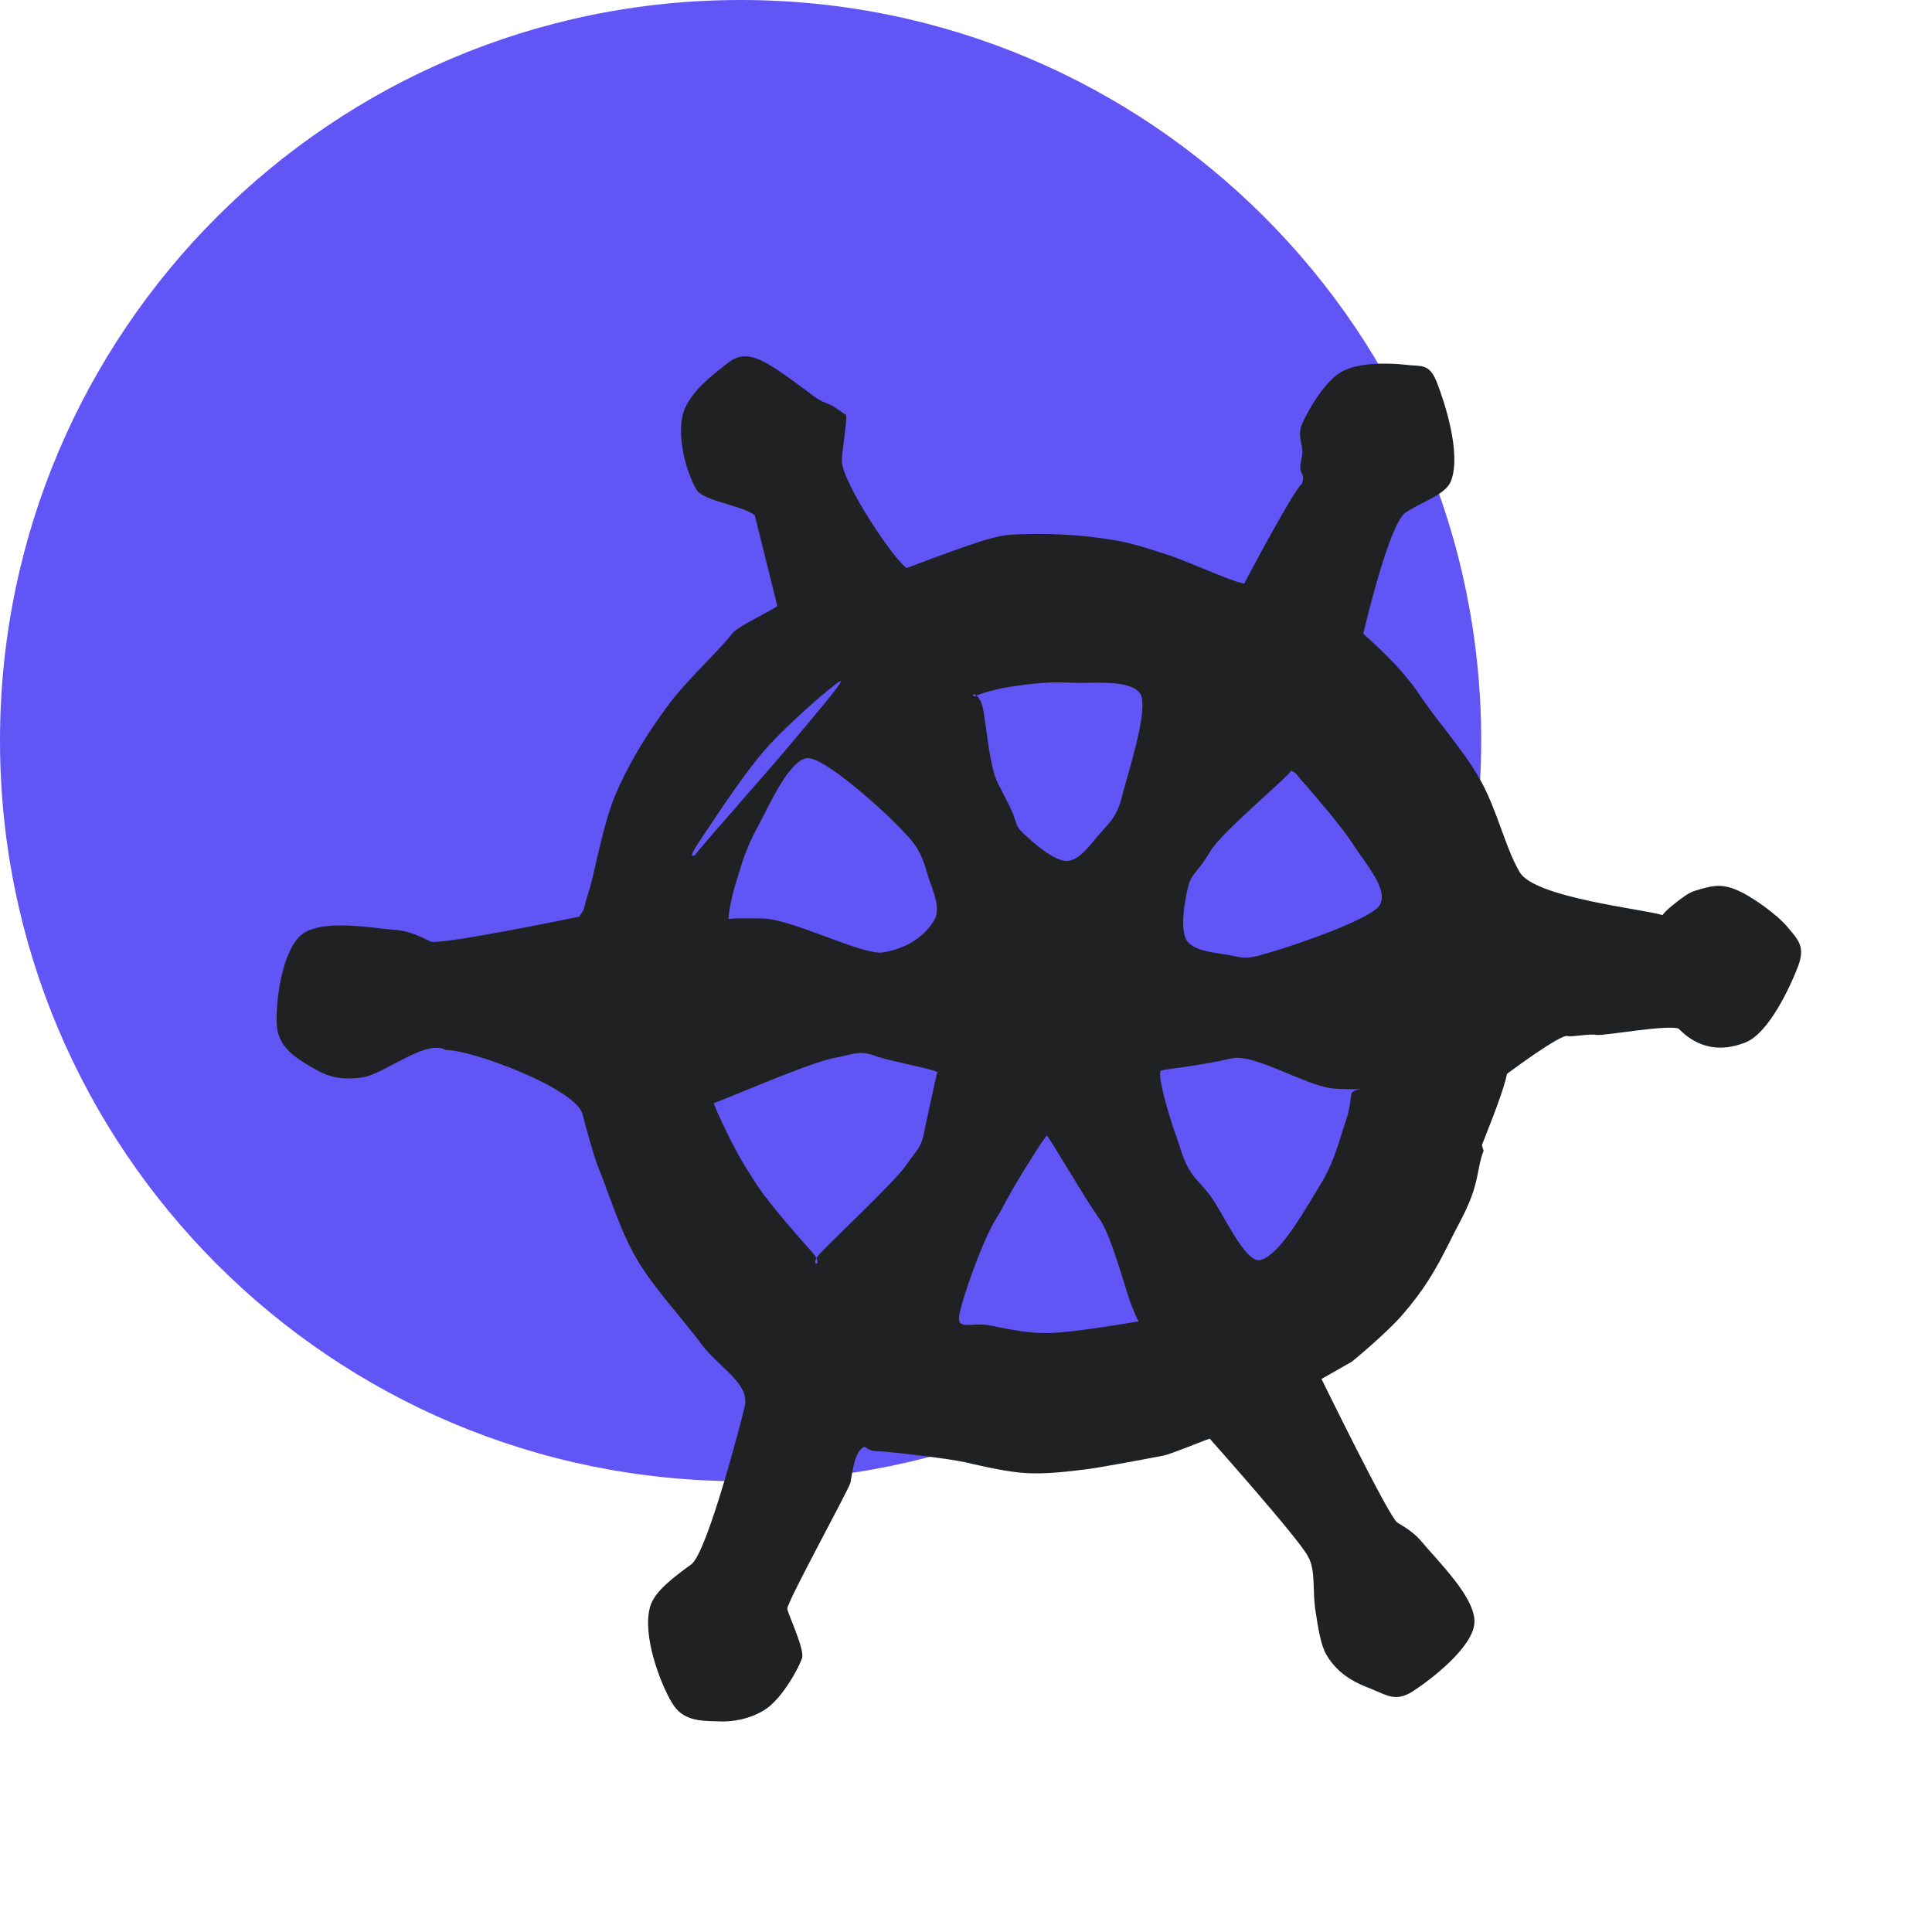
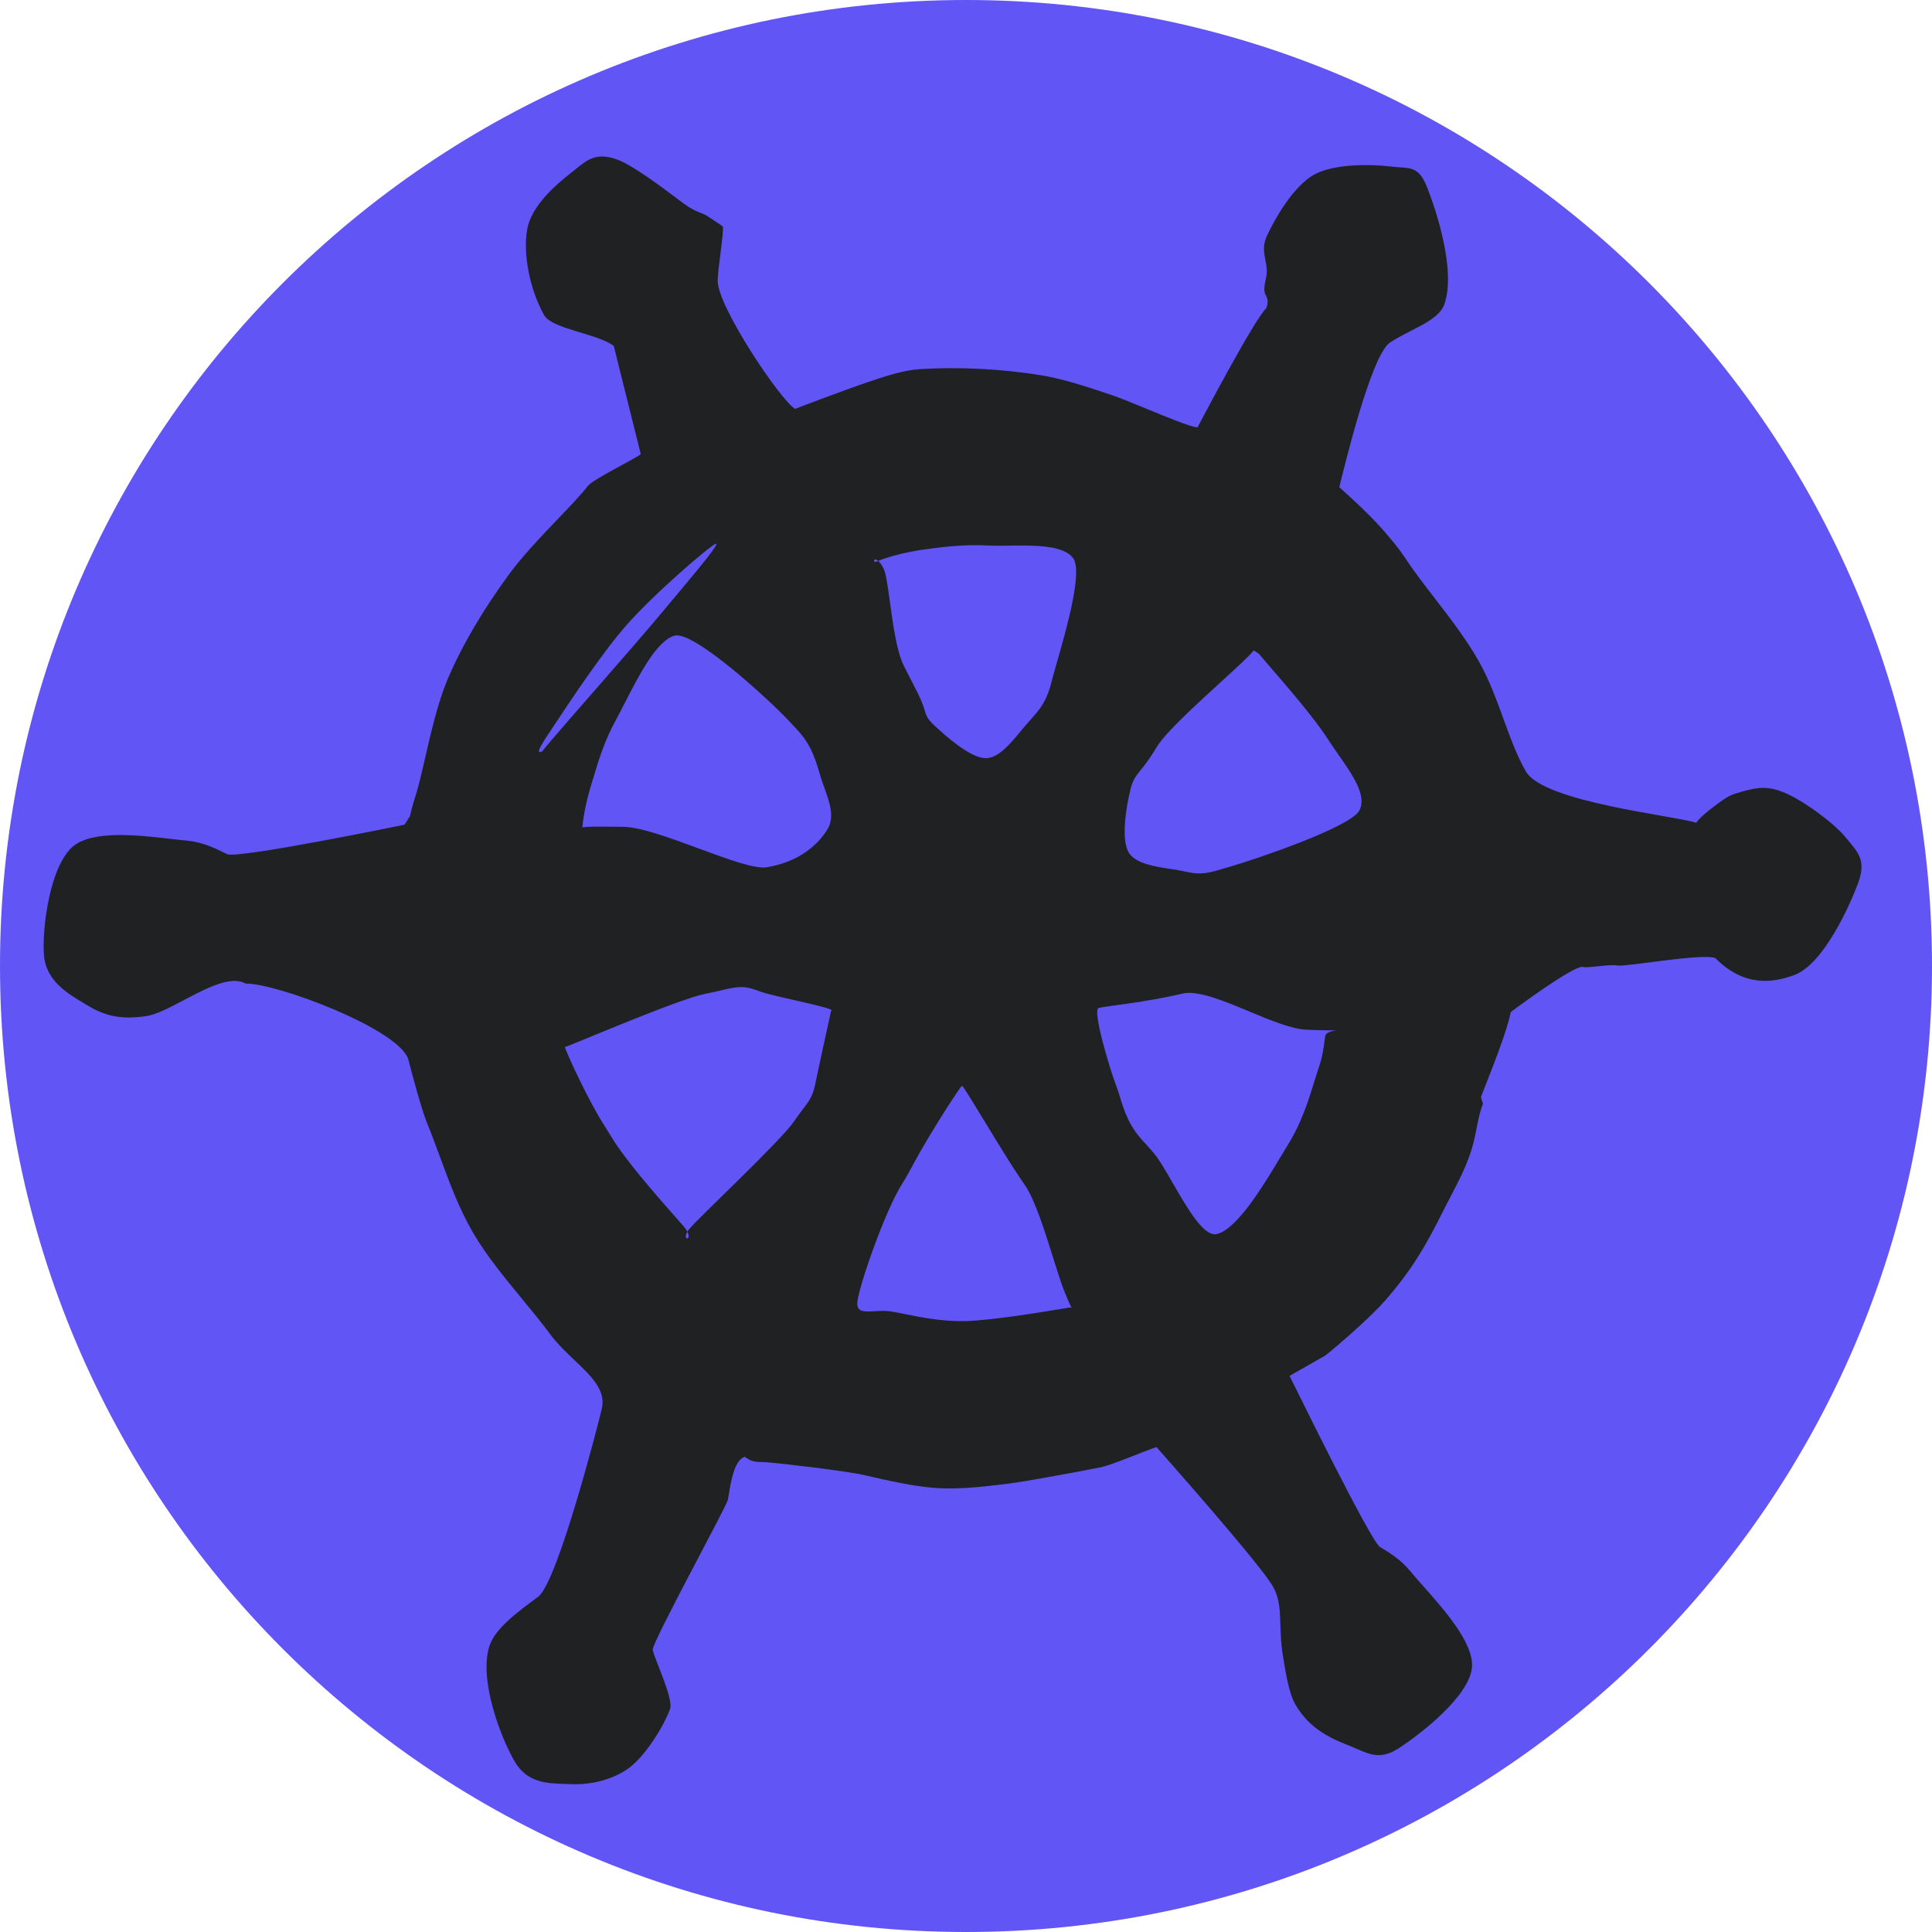
<svg xmlns="http://www.w3.org/2000/svg" width="120" height="120" viewBox="0 0 120 120" fill="none">
-   <circle cx="46" cy="46" r="46" fill="#6155F5" />
-   <path d="M69.73 49.31C69.74 49.26 69.75 49.21 69.77 49.17L69.77 49.16C69.76 49.21 69.74 49.26 69.73 49.31ZM51.67 65.74C51.66 65.75 51.64 65.75 51.62 65.76L51.62 65.76C51.64 65.75 51.66 65.75 51.67 65.74Z" fill-rule="evenodd" clip-rule="evenodd" fill="#1F2123" />
-   <path d="M69.21 33.55C67.08 33.19 64.83 33.09 62.8 33.21 61.94 33.27 60.97 33.6 60.06 33.91 58.82 34.33 56.32 35.28 56.32 35.28 55.56 34.83 52.31 29.99 52.29 28.63 52.29 28.34 52.36 27.75 52.44 27.18 52.52 26.53 52.6 25.92 52.55 25.77L51.74 25.23C51.44 25.04 51.12 25.04 50.52 24.59 49.35 23.71 47.86 22.59 47.05 22.29 45.98 21.91 45.53 22.28 44.89 22.79 44.81 22.86 44.72 22.93 44.63 23 43.86 23.61 42.59 24.7 42.37 25.93 42.14 27.18 42.5 29.08 43.26 30.41 43.67 31.12 46.06 31.38 46.88 32L48.28 37.64C48.08 37.84 45.8 38.94 45.53 39.29 45.17 39.76 44.6 40.36 43.97 41.02 43.08 41.95 42.07 43 41.36 43.99 40.13 45.68 39.01 47.5 38.2 49.42 37.71 50.61 37.36 52.14 37.05 53.45 36.87 54.25 36.71 54.97 36.54 55.48 36.4 55.89 36.33 56.22 36.26 56.49 36 56.93 35.96 56.94 35.96 56.94 35.96 56.94 27.26 58.74 26.73 58.48 26.16 58.19 25.48 57.85 24.68 57.77 24.42 57.75 24.11 57.72 23.78 57.68 22.13 57.49 19.78 57.22 18.74 58.05 17.5 59.04 17.08 62.37 17.2 63.75 17.31 65.07 18.42 65.73 19.29 66.25 19.33 66.27 19.38 66.3 19.42 66.32 20.3 66.86 21.11 67.11 22.49 66.92 23.03 66.85 23.74 66.47 24.49 66.07 25.67 65.45 26.94 64.78 27.7 65.22 29.3 65.19 35.78 67.62 36.18 69.2 36.39 70.01 36.87 71.77 37.13 72.43 37.38 73.04 37.6 73.64 37.82 74.24 38.32 75.59 38.81 76.93 39.55 78.2 40.23 79.37 41.22 80.57 42.14 81.69 42.65 82.31 43.14 82.91 43.54 83.45 43.92 83.97 44.39 84.41 44.83 84.83 45.7 85.66 46.47 86.39 46.26 87.35 46.1 88.04 43.95 96.41 42.94 97.16 41.84 97.97 40.68 98.82 40.39 99.76 39.85 101.55 41.03 104.6 41.75 105.79 42.39 106.85 43.43 106.88 44.35 106.91 44.47 106.91 44.58 106.91 44.69 106.92 45.68 106.96 46.85 106.69 47.71 106.05 48.56 105.39 49.47 103.92 49.81 103.01 50.01 102.48 48.99 100.38 48.9 99.93 48.84 99.58 52.76 92.44 52.82 92.1 52.84 92.02 52.85 91.94 52.86 91.86L52.87 91.82C52.99 91.09 53.17 90.02 53.71 89.86 54.11 90.19 54.43 90.12 54.8 90.15 55.5 90.2 58.91 90.59 59.93 90.82 61.2 91.11 62.59 91.43 63.77 91.5 65 91.56 66.26 91.41 67.48 91.26 68.35 91.15 71.46 90.57 72.26 90.41 72.82 90.29 74.55 89.55 75.14 89.36 75.14 89.36 80.74 95.65 81.24 96.67 81.75 97.58 81.49 98.72 81.72 100.14 81.88 101.17 82.04 102.18 82.38 102.77 83.15 104.1 84.34 104.58 85.24 104.93L85.33 104.97C85.37 104.99 85.41 105.01 85.45 105.02L85.57 105.07C86.34 105.41 86.88 105.64 87.83 105 88.88 104.31 91.49 102.32 91.58 100.79 91.65 99.55 90.14 97.84 89.04 96.6 88.78 96.31 88.54 96.04 88.35 95.81 87.86 95.21 87.29 94.87 86.79 94.57 86.3 94.27 82.28 86.05 82.08 85.65L83.96 84.58C84.85 83.86 86.36 82.52 87.05 81.73 88.41 80.17 89.12 78.98 90.04 77.14 90.15 76.91 90.27 76.68 90.39 76.45L90.44 76.35C90.89 75.5 91.35 74.62 91.6 73.7 91.84 72.85 91.88 72.14 92.15 71.47 92.15 71.47 92.04 71.15 92.05 71.11 92.68 69.51 93.43 67.62 93.6 66.7 93.6 66.7 96.94 64.2 97.37 64.35 97.58 64.43 98.74 64.19 99.15 64.28 99.56 64.36 103.6 63.62 104.26 63.89 105.78 65.44 107.34 65.15 108.36 64.77 109.88 64.22 111.25 61.16 111.7 59.97 112.1 58.86 111.74 58.43 111.17 57.75L111.09 57.66C111.07 57.64 111.05 57.61 111.02 57.57 110.37 56.8 108.75 55.62 107.78 55.24 106.82 54.86 106.23 55.04 105.27 55.33 104.9 55.44 104.48 55.76 104.06 56.09 103.38 56.62 103.26 56.84 103.26 56.84 102.21 56.48 95.31 55.77 94.39 54.17 93.93 53.39 93.59 52.44 93.23 51.45 92.85 50.42 92.46 49.35 91.92 48.4 91.3 47.3 90.44 46.19 89.63 45.14 89.06 44.4 88.52 43.69 88.09 43.04 87.76 42.53 87.36 42.07 86.97 41.62 86.13 40.64 84.67 39.36 84.67 39.36 84.85 38.66 86.3 32.5 87.31 31.83 88.37 31.13 89.82 30.73 90.14 29.84 90.76 28.1 89.72 24.96 89.25 23.76 88.86 22.77 88.48 22.74 87.81 22.7 87.67 22.69 87.51 22.68 87.34 22.66 86.36 22.54 84.42 22.49 83.35 23.08 82.28 23.69 81.33 25.35 80.91 26.25 80.67 26.76 80.74 27.14 80.82 27.52 80.87 27.81 80.93 28.09 80.86 28.42 80.84 28.53 80.81 28.64 80.79 28.76 80.65 29.53 81.1 29.32 80.87 30.04 80.27 30.56 77.28 36.25 77.28 36.25 76.84 36.19 75.7 35.72 74.62 35.27L74.49 35.22C73.83 34.95 73.22 34.7 72.82 34.56 71.62 34.16 70.33 33.73 69.21 33.55ZM73.7 58.4C73.29 57.7 73.57 56.01 73.78 55.15 73.9 54.61 74.06 54.42 74.33 54.09 74.49 53.89 74.69 53.64 74.94 53.25L75.19 52.85C75.65 52.1 77.24 50.66 78.51 49.49 79.34 48.74 80.03 48.11 80.21 47.86L80.47 48.02C80.6 48.19 80.81 48.43 81.06 48.72L81.06 48.72 81.07 48.72C81.95 49.75 83.36 51.38 84.04 52.44 84.22 52.72 84.42 53 84.61 53.28L84.62 53.28C85.38 54.37 86.12 55.43 85.71 56.2 85.26 57.06 80.42 58.71 79.04 59.11L78.9 59.15C78.76 59.19 78.63 59.23 78.52 59.26 77.54 59.57 77.19 59.5 76.63 59.38 76.52 59.36 76.41 59.34 76.29 59.31 76.16 59.29 76.02 59.27 75.87 59.25 75.08 59.13 74.06 58.97 73.7 58.4ZM72.13 66.49C72.42 66.4 74.65 66.18 76.48 65.74 77.28 65.55 78.63 66.11 79.97 66.67 81.09 67.13 82.2 67.6 83 67.62 83.41 67.64 83.75 67.65 83.97 67.65 84.26 67.66 84.42 67.65 84.48 67.65L84.5 67.65 84.51 67.65 84.52 67.65 84.52 67.65 84.52 67.66 84.52 67.66 84.5 67.66C84.41 67.67 83.98 67.72 83.94 67.94 83.92 68.03 83.91 68.13 83.89 68.25 83.85 68.59 83.79 69.07 83.54 69.77 83.49 69.92 83.44 70.08 83.38 70.26L83.35 70.38C83.07 71.28 82.71 72.44 82.02 73.57 81.9 73.75 81.78 73.96 81.64 74.19 80.73 75.71 79.37 77.98 78.3 78.26 77.63 78.44 76.76 76.94 76.01 75.63 75.63 74.97 75.27 74.35 74.98 74.02 74.8 73.81 74.64 73.62 74.5 73.47 73.71 72.64 73.48 71.89 73.23 71.07L73.19 70.96C73.14 70.78 73.07 70.6 73 70.41 72.73 69.69 71.78 66.59 72.13 66.49ZM66.26 53.48C65.45 53.48 64.15 52.32 63.55 51.75 63.2 51.42 63.16 51.27 63.07 50.98 63 50.78 62.92 50.51 62.7 50.06 62.55 49.77 62.34 49.35 62.1 48.88L61.99 48.69 61.99 48.68 61.99 48.68C61.62 47.95 61.42 46.53 61.26 45.36 61.15 44.53 61.05 43.82 60.92 43.58 60.82 43.38 60.73 43.27 60.65 43.2 60.64 43.21 60.62 43.22 60.61 43.22 60.35 43.35 60.4 42.98 60.65 43.2 61.02 43.04 61.98 42.76 62.91 42.63 63.87 42.49 65.09 42.33 66.4 42.4 66.72 42.42 67.09 42.41 67.49 42.41 68.77 42.39 70.3 42.37 70.81 43.06 71.31 43.76 70.45 46.77 69.97 48.44 69.89 48.73 69.82 48.98 69.77 49.16L69.77 49.17 69.73 49.31C69.71 49.39 69.69 49.47 69.67 49.54 69.42 50.54 69.05 50.96 68.59 51.47L68.59 51.47 68.56 51.5C68.5 51.57 68.43 51.64 68.37 51.72 68.27 51.83 68.16 51.96 68.05 52.09 67.54 52.72 66.92 53.47 66.26 53.48ZM59.57 81.78C59.66 80.93 61.02 77.02 61.9 75.64 62.13 75.28 62.35 74.86 62.58 74.43 63.24 73.21 64.93 70.54 65.02 70.54 65.12 70.54 67.13 74.02 68.1 75.43L68.13 75.48 68.25 75.65 68.3 75.72C68.82 76.47 69.36 78.2 69.79 79.58 70 80.27 70.19 80.87 70.34 81.23L70.34 81.23 70.36 81.27C70.46 81.51 70.54 81.72 70.61 81.87 70.65 81.96 70.69 82.03 70.73 82.09 70.66 82.09 70.58 82.09 70.49 82.11L70.27 82.15C69.17 82.33 66.56 82.76 65.16 82.8 63.97 82.82 62.91 82.61 62.06 82.44 61.82 82.39 61.59 82.34 61.39 82.31 61.07 82.25 60.74 82.27 60.46 82.28 59.91 82.32 59.5 82.34 59.57 81.78ZM58.02 57.17C57.55 57.95 56.58 58.87 54.84 59.16 53.62 59.36 49.19 57.08 47.39 57.05 46.6 57.04 45.95 57.03 45.56 57.05 45.43 57.06 45.32 57.07 45.24 57.08 45.27 56.68 45.4 55.88 45.65 55.02 45.71 54.86 45.76 54.68 45.81 54.5 46.07 53.63 46.39 52.58 46.99 51.49 47.13 51.24 47.28 50.93 47.45 50.61 48.16 49.21 49.11 47.35 50.04 47.1 51.04 46.81 55.11 50.56 56.01 51.54 56.15 51.7 56.28 51.84 56.4 51.96 57.14 52.75 57.36 53.46 57.59 54.23 57.61 54.32 57.64 54.4 57.66 54.48 57.72 54.65 57.78 54.83 57.85 55.01 58.11 55.75 58.39 56.54 58.02 57.17ZM58.2 66.64C58.2 66.64 57.54 69.62 57.37 70.47 57.23 71.09 57.09 71.28 56.75 71.73 56.62 71.9 56.46 72.11 56.27 72.39 55.57 73.42 51.38 77.32 50.82 77.99 50.77 78.05 50.74 78.1 50.71 78.14 50.95 78.61 50.44 78.6 50.71 78.14 50.67 78.06 50.61 77.97 50.52 77.86 50.39 77.72 50.22 77.53 50.02 77.3 49.1 76.25 47.5 74.44 46.75 73.19 46.63 73 46.51 72.81 46.39 72.62L46.34 72.54C45.48 71.17 44.42 68.84 44.33 68.52 44.73 68.41 50.15 66.06 51.62 65.76L51.62 65.76 51.67 65.74C51.95 65.69 52.2 65.64 52.39 65.59 53.57 65.29 53.77 65.37 54.58 65.66L54.6 65.66C55.43 65.94 58.6 66.52 58.2 66.64ZM47.53 46.55C48.99 44.89 51.86 42.44 52.18 42.31 52.46 42.2 51.42 43.46 50.27 44.83L50.04 45.11C49.86 45.32 49.68 45.54 49.5 45.75 48.66 46.77 47.11 48.54 45.8 50.04L45.8 50.04 45.8 50.05C44.99 50.96 44.28 51.78 43.88 52.25 43.39 52.82 43.21 53.05 43.15 53.13L43.14 53.13 43.14 53.13 43.14 53.13 43.14 53.13 43.13 53.13C43.13 53.13 43.12 53.13 43.12 53.13 43.11 53.13 43.11 53.14 43.1 53.14 42.99 53.18 42.79 53.24 43.42 52.29 43.53 52.13 43.65 51.94 43.8 51.72 44.7 50.37 46.28 47.98 47.53 46.55Z" fill-rule="evenodd" clip-rule="evenodd" fill="#1F2123" />
+   <path d="M60 -1.03471e-06C93.137 -2.70211e-06 120 26.862 120 59.999C120 93.136 93.137 120 60.001 120C26.864 120 2.79806e-06 93.136 1.0347e-06 59.999C0 26.862 26.863 8.47837e-05 60 -1.03471e-06Z" fill="#6155F5" />
+   <path d="M65.374 42.118C65.388 42.064 65.403 42.009 65.418 41.953L65.419 41.95C65.404 42.008 65.388 42.064 65.374 42.118ZM43.843 61.72C43.821 61.725 43.8 61.729 43.778 61.734L43.776 61.734C43.798 61.73 43.821 61.725 43.843 61.72Z" fill-rule="evenodd" clip-rule="evenodd" fill="#1F2123" />
+   <path d="M64.759 23.325C62.213 22.9 59.535 22.779 57.11 22.928C56.085 22.998 54.931 23.387 53.842 23.755C52.359 24.256 49.383 25.395 49.383 25.395C48.474 24.861 44.603 19.085 44.578 17.467C44.573 17.113 44.663 16.41 44.75 15.73C44.848 14.965 44.942 14.23 44.892 14.059L43.925 13.414C43.558 13.186 43.179 13.179 42.472 12.646C41.07 11.591 39.297 10.257 38.327 9.908C37.056 9.453 36.512 9.894 35.759 10.503C35.659 10.584 35.555 10.668 35.446 10.753C34.526 11.476 33.005 12.781 32.744 14.248C32.472 15.733 32.9 17.998 33.807 19.59C34.294 20.428 37.147 20.738 38.121 21.483L39.8 28.206C39.559 28.444 36.837 29.761 36.516 30.18C36.086 30.735 35.404 31.446 34.652 32.233C33.592 33.341 32.389 34.598 31.542 35.775C30.079 37.792 28.739 39.971 27.775 42.253C27.187 43.678 26.768 45.499 26.409 47.063C26.19 48.014 25.994 48.869 25.794 49.485C25.634 49.968 25.54 50.364 25.463 50.689C25.148 51.213 25.11 51.227 25.11 51.227C25.11 51.227 14.727 53.366 14.102 53.053C13.421 52.713 12.611 52.309 11.65 52.216C11.339 52.19 10.976 52.148 10.58 52.102C8.609 51.875 5.816 51.554 4.574 52.542C3.097 53.725 2.595 57.699 2.732 59.346C2.863 60.914 4.192 61.706 5.224 62.321C5.276 62.352 5.327 62.383 5.378 62.413C6.431 63.057 7.398 63.351 9.044 63.118C9.683 63.033 10.537 62.584 11.428 62.114C12.839 61.37 14.347 60.575 15.259 61.092C17.168 61.054 24.892 63.952 25.372 65.839C25.619 66.811 26.186 68.908 26.503 69.696C26.797 70.415 27.062 71.137 27.327 71.855C27.919 73.463 28.505 75.055 29.384 76.568C30.199 77.972 31.378 79.404 32.473 80.733C33.084 81.475 33.669 82.185 34.148 82.84C34.599 83.451 35.158 83.983 35.686 84.485C36.723 85.47 37.641 86.342 37.382 87.483C37.199 88.303 34.634 98.29 33.423 99.181C32.114 100.144 30.727 101.164 30.385 102.279C29.739 104.42 31.15 108.052 32.007 109.472C32.77 110.737 34.008 110.772 35.114 110.804C35.25 110.808 35.384 110.811 35.515 110.817C36.693 110.863 38.093 110.546 39.111 109.779C40.124 108.997 41.213 107.241 41.617 106.154C41.854 105.523 40.639 103.025 40.54 102.48C40.466 102.069 45.133 93.557 45.21 93.152C45.227 93.057 45.243 92.96 45.26 92.861L45.267 92.82C45.413 91.94 45.624 90.672 46.268 90.483C46.745 90.874 47.128 90.786 47.576 90.82C48.411 90.882 52.469 91.343 53.693 91.624C55.204 91.972 56.855 92.351 58.26 92.431C59.73 92.509 61.23 92.324 62.685 92.145C63.729 92.017 67.431 91.324 68.385 91.133C69.061 90.991 71.126 90.11 71.83 89.88C71.83 89.88 78.498 97.385 79.094 98.6C79.708 99.683 79.397 101.039 79.667 102.731C79.865 103.97 80.058 105.172 80.459 105.869C81.378 107.463 82.791 108.025 83.867 108.453L83.977 108.497C84.026 108.518 84.075 108.538 84.123 108.559L84.261 108.619C85.181 109.017 85.826 109.296 86.962 108.533C88.203 107.713 91.321 105.332 91.429 103.511C91.512 102.028 89.709 99.995 88.399 98.516C88.088 98.165 87.804 97.845 87.58 97.572C86.996 96.858 86.312 96.448 85.719 96.092C85.127 95.737 80.344 85.939 80.097 85.459L82.337 84.181C83.398 83.324 85.202 81.727 86.026 80.788C87.649 78.922 88.491 77.504 89.592 75.306C89.726 75.037 89.867 74.764 90.011 74.489L90.073 74.371C90.602 73.357 91.152 72.303 91.458 71.205C91.741 70.19 91.789 69.353 92.112 68.547C92.112 68.547 91.972 68.164 91.988 68.123C92.745 66.206 93.631 63.959 93.834 62.86C93.834 62.86 97.818 59.876 98.338 60.06C98.587 60.148 99.964 59.871 100.456 59.97C100.947 60.068 105.758 59.186 106.545 59.509C108.367 61.363 110.216 61.017 111.435 60.564C113.255 59.906 114.889 56.255 115.416 54.835C115.898 53.513 115.469 53.003 114.788 52.193L114.699 52.086C114.669 52.051 114.64 52.015 114.61 51.979C113.834 51.051 111.898 49.65 110.742 49.193C109.604 48.746 108.895 48.954 107.755 49.304C107.309 49.434 106.817 49.815 106.309 50.208C105.497 50.836 105.358 51.104 105.358 51.104C104.1 50.676 95.873 49.831 94.777 47.919C94.236 46.988 93.821 45.852 93.392 44.676C92.942 43.443 92.476 42.166 91.831 41.036C91.095 39.73 90.074 38.405 89.103 37.145C88.429 36.27 87.78 35.426 87.266 34.642C86.874 34.043 86.395 33.487 85.936 32.955C84.93 31.786 83.184 30.262 83.184 30.262C83.399 29.421 85.131 22.073 86.335 21.275C87.595 20.439 89.325 19.963 89.707 18.909C90.45 16.832 89.21 13.087 88.65 11.659C88.186 10.475 87.736 10.445 86.929 10.39C86.761 10.378 86.578 10.366 86.376 10.342C85.203 10.201 82.891 10.146 81.618 10.847C80.335 11.567 79.204 13.554 78.7 14.624C78.416 15.229 78.505 15.687 78.595 16.146C78.661 16.484 78.727 16.822 78.643 17.218C78.617 17.344 78.591 17.48 78.565 17.621C78.39 18.539 78.937 18.288 78.653 19.145C77.937 19.761 74.376 26.553 74.376 26.553C73.856 26.481 72.488 25.916 71.203 25.386L71.046 25.322C70.266 25 69.53 24.699 69.054 24.539C67.632 24.063 66.094 23.547 64.759 23.325ZM70.109 52.957C69.616 52.133 69.951 50.114 70.201 49.088C70.348 48.449 70.539 48.212 70.856 47.819C71.047 47.584 71.282 47.292 71.581 46.824L71.885 46.34C72.439 45.456 74.329 43.73 75.848 42.343C76.827 41.449 77.653 40.695 77.867 40.398L78.175 40.589C78.341 40.788 78.589 41.076 78.888 41.422L78.889 41.422L78.89 41.424C79.948 42.649 81.629 44.593 82.439 45.852C82.653 46.186 82.889 46.524 83.123 46.858L83.123 46.859C84.03 48.158 84.912 49.421 84.433 50.344C83.894 51.362 78.12 53.331 76.478 53.807L76.305 53.857C76.137 53.906 75.985 53.95 75.853 53.99C74.685 54.36 74.271 54.273 73.598 54.131C73.475 54.105 73.344 54.078 73.198 54.051C73.045 54.024 72.876 53.998 72.698 53.972C71.751 53.829 70.536 53.647 70.109 52.957ZM68.24 62.605C68.584 62.504 71.245 62.246 73.418 61.718C74.38 61.484 75.986 62.154 77.587 62.821C78.918 63.376 80.245 63.929 81.198 63.961C81.686 63.978 82.088 63.992 82.359 63.995C82.703 64.001 82.888 63.999 82.967 63.998L82.984 63.998L83.003 63.998L83.011 63.998L83.015 63.998L83.011 63.999L83.004 64L82.99 64.002C82.873 64.017 82.371 64.082 82.317 64.335C82.296 64.441 82.28 64.562 82.262 64.703C82.21 65.114 82.136 65.69 81.841 66.52C81.781 66.7 81.72 66.895 81.656 67.103L81.611 67.249C81.28 68.323 80.856 69.704 80.025 71.052C79.89 71.271 79.741 71.52 79.58 71.789C78.492 73.604 76.868 76.314 75.596 76.647C74.792 76.865 73.761 75.075 72.856 73.504C72.403 72.718 71.983 71.987 71.637 71.59C71.422 71.342 71.227 71.118 71.058 70.939C70.118 69.942 69.844 69.051 69.543 68.071L69.504 67.943C69.438 67.729 69.356 67.511 69.273 67.289C68.95 66.426 67.822 62.727 68.24 62.605ZM61.234 47.094C60.275 47.094 58.72 45.707 58.001 45.028C57.591 44.635 57.535 44.456 57.429 44.113C57.354 43.872 57.254 43.549 56.986 43.014C56.81 42.671 56.556 42.176 56.27 41.614L56.15 41.379L56.145 41.37L56.145 41.369C55.7 40.498 55.469 38.81 55.278 37.416C55.142 36.422 55.027 35.577 54.868 35.286C54.744 35.055 54.636 34.916 54.549 34.838C54.529 34.847 54.51 34.856 54.493 34.864C54.184 35.016 54.248 34.57 54.549 34.838C54.984 34.643 56.131 34.314 57.241 34.152C58.388 33.988 59.841 33.796 61.408 33.883C61.781 33.902 62.226 33.897 62.699 33.89C64.231 33.87 66.053 33.845 66.656 34.671C67.263 35.503 66.232 39.099 65.662 41.088C65.564 41.43 65.479 41.725 65.419 41.95L65.418 41.953L65.374 42.118C65.347 42.22 65.322 42.315 65.299 42.403C64.998 43.596 64.561 44.085 64.017 44.694L64.016 44.695L63.984 44.731C63.907 44.816 63.829 44.905 63.748 44.998C63.629 45.133 63.505 45.285 63.374 45.443C62.757 46.191 62.023 47.082 61.234 47.094ZM53.257 80.84C53.367 79.823 54.985 75.169 56.041 73.516C56.31 73.09 56.579 72.59 56.852 72.081C57.637 70.621 59.646 67.441 59.759 67.443C59.872 67.444 62.271 71.588 63.425 73.269L63.469 73.334L63.606 73.533L63.668 73.622C64.284 74.514 64.928 76.572 65.444 78.22C65.701 79.04 65.926 79.758 66.1 80.181L66.1 80.183L66.123 80.239C66.241 80.526 66.341 80.768 66.419 80.947C66.466 81.056 66.514 81.141 66.561 81.208C66.484 81.209 66.392 81.217 66.284 81.236L66.018 81.281C64.707 81.499 61.589 82.017 59.92 82.057C58.509 82.082 57.245 81.828 56.23 81.625C55.94 81.566 55.67 81.512 55.423 81.47C55.046 81.398 54.659 81.422 54.317 81.442C53.662 81.482 53.174 81.511 53.257 80.84ZM51.405 51.492C50.845 52.422 49.69 53.526 47.62 53.868C46.166 54.109 40.877 51.387 38.728 51.356C37.797 51.343 37.011 51.332 36.553 51.354C36.398 51.361 36.271 51.374 36.167 51.389C36.207 50.907 36.365 49.954 36.664 48.936C36.726 48.739 36.788 48.531 36.853 48.313C37.162 47.277 37.536 46.023 38.254 44.719C38.419 44.421 38.602 44.061 38.801 43.672C39.652 42.003 40.783 39.785 41.898 39.482C43.09 39.144 47.934 43.614 49.009 44.782C49.18 44.968 49.336 45.138 49.473 45.28C50.361 46.221 50.619 47.077 50.896 47.996C50.925 48.093 50.954 48.19 50.985 48.289C51.048 48.493 51.124 48.705 51.201 48.92C51.518 49.804 51.856 50.745 51.405 51.492ZM51.62 62.79C51.62 62.79 50.838 66.342 50.632 67.355C50.472 68.094 50.297 68.326 49.891 68.863C49.738 69.066 49.552 69.312 49.322 69.645C48.488 70.874 43.497 75.521 42.822 76.328C42.769 76.393 42.727 76.453 42.695 76.507C42.978 77.065 42.373 77.048 42.695 76.507C42.646 76.411 42.571 76.299 42.461 76.168C42.315 75.998 42.112 75.769 41.872 75.496C40.769 74.246 38.867 72.09 37.965 70.599C37.831 70.378 37.688 70.15 37.544 69.92L37.481 69.821C36.46 68.195 35.195 65.415 35.084 65.035C35.564 64.894 42.023 62.097 43.776 61.734L43.778 61.734L43.843 61.72C44.174 61.652 44.466 61.591 44.695 61.536C46.107 61.184 46.344 61.269 47.31 61.615L47.331 61.622C48.325 61.955 52.1 62.649 51.62 62.79ZM38.903 38.838C40.647 36.851 44.064 33.929 44.448 33.777C44.78 33.648 43.535 35.151 42.166 36.787L41.891 37.115C41.678 37.37 41.465 37.625 41.255 37.875C40.246 39.096 38.4 41.209 36.841 42.994L36.838 42.997L36.835 43C35.878 44.096 35.029 45.068 34.55 45.631C33.962 46.303 33.746 46.577 33.676 46.678L33.671 46.676L33.666 46.676L33.662 46.676L33.661 46.677L33.655 46.678C33.651 46.679 33.646 46.68 33.641 46.682C33.633 46.684 33.625 46.687 33.616 46.69C33.482 46.735 33.252 46.813 34 45.679C34.126 45.492 34.28 45.259 34.457 44.992C35.521 43.388 37.408 40.542 38.903 38.838Z" fill-rule="evenodd" clip-rule="evenodd" fill="#1F2123" />
</svg>
